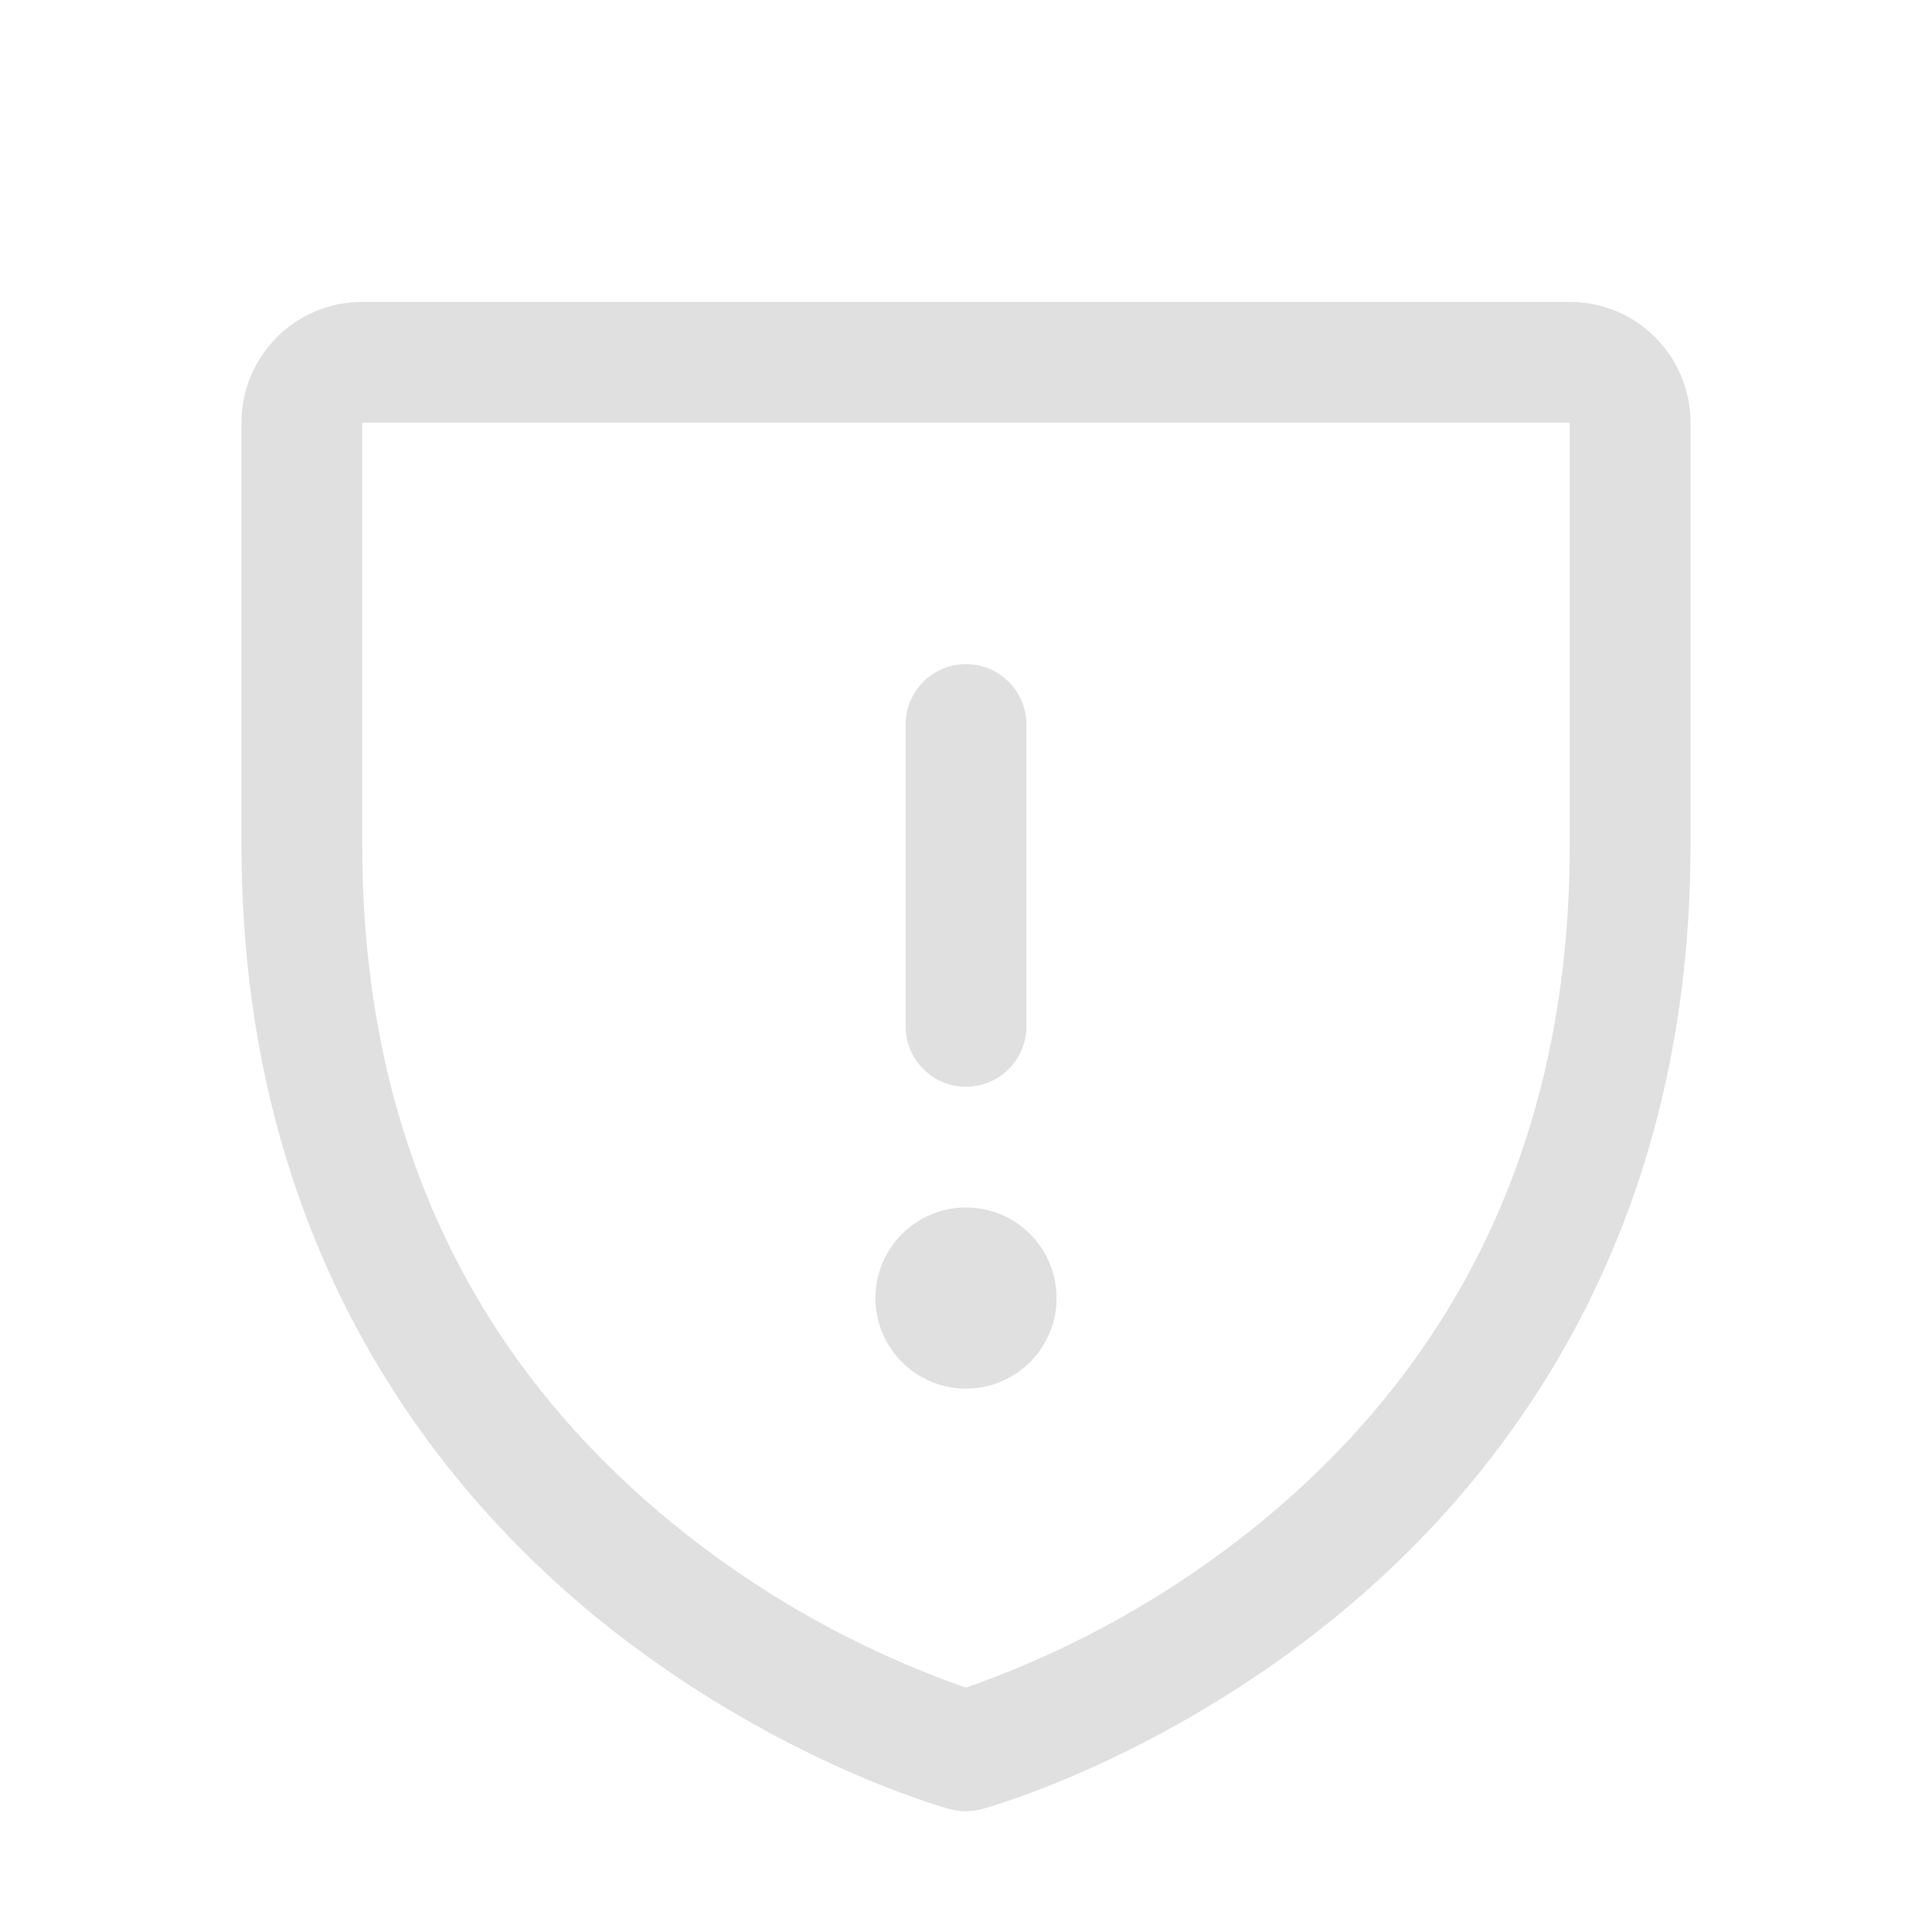
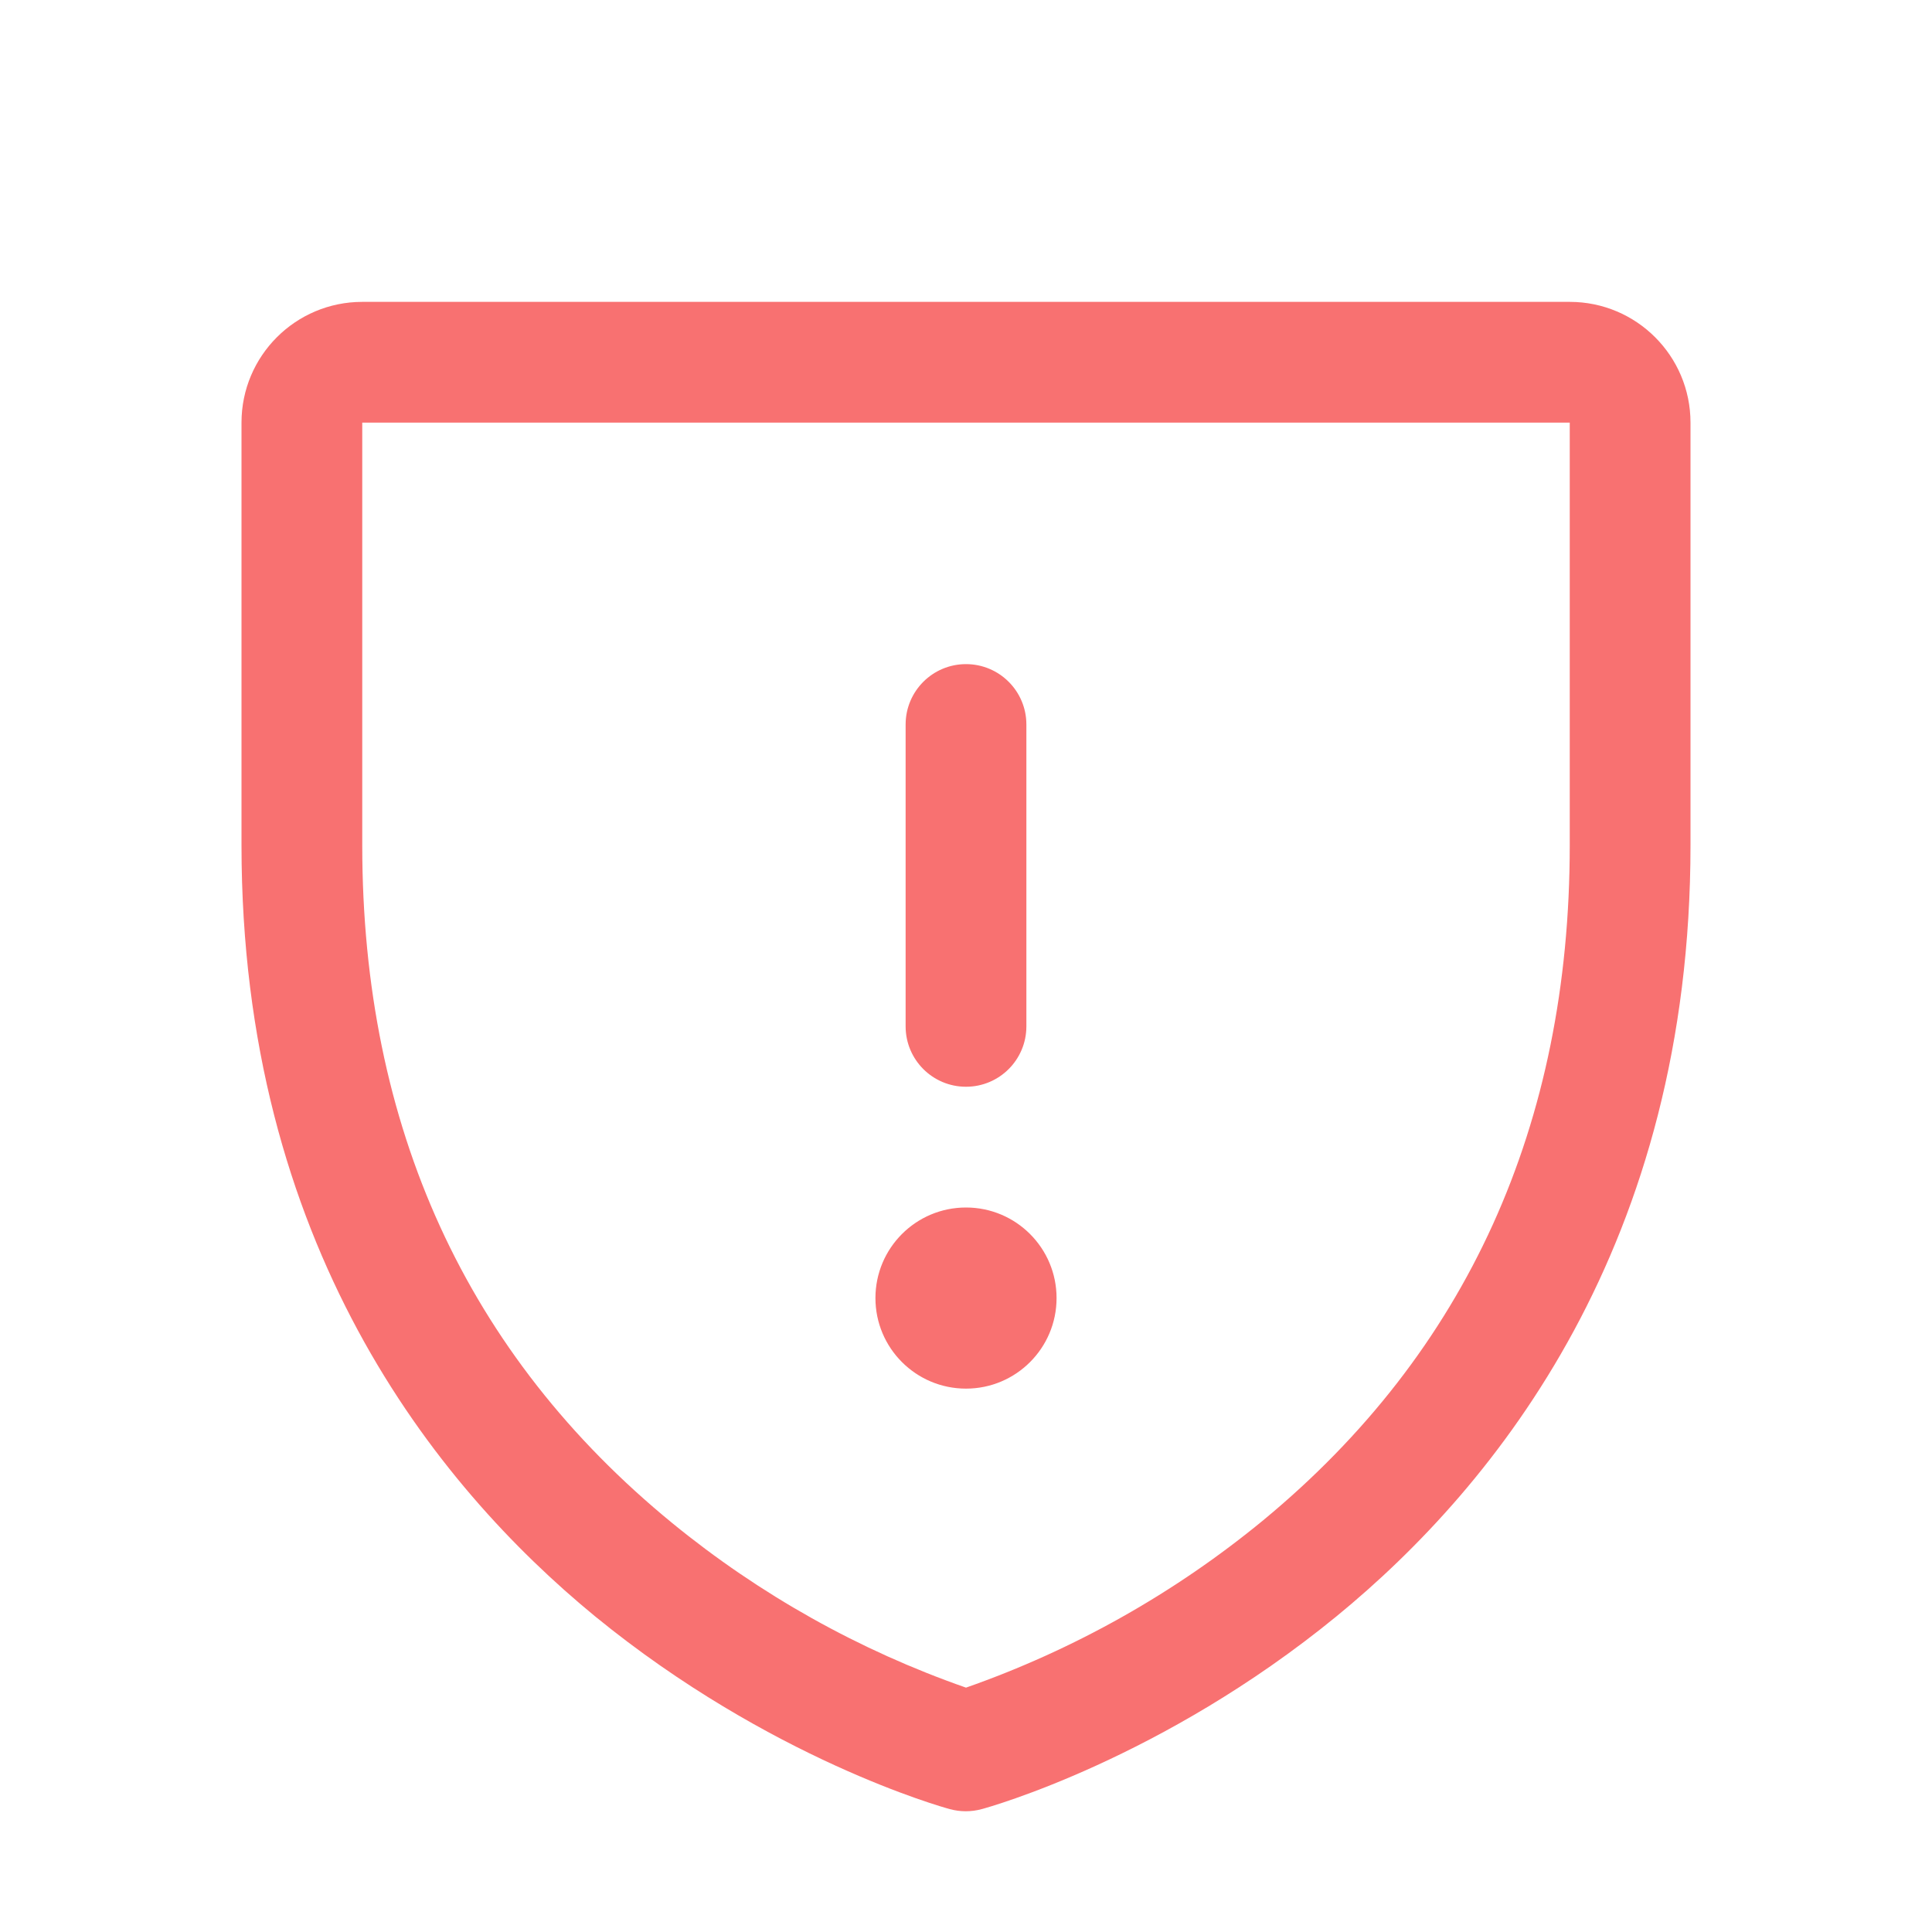
- <svg xmlns="http://www.w3.org/2000/svg" viewBox="0 0 256 256" fill="#e0e0e0">
+ <svg xmlns="http://www.w3.org/2000/svg" viewBox="0 0 256 256" fill="#f87171">
  <path d="M120,136V96a8,8,0,0,1,16,0v40a8,8,0,0,1-16,0Zm8,48a12,12,0,1,0-12-12A12,12,0,0,0,128,184ZM224,56v56c0,52.72-25.52,84.67-46.93,102.19-23.06,18.86-46,25.27-47,25.53a8,8,0,0,1-4.2,0c-1-.26-23.91-6.67-47-25.53C57.52,196.67,32,164.72,32,112V56A16,16,0,0,1,48,40H208A16,16,0,0,1,224,56Zm-16,0L48,56l0,56c0,37.3,13.82,67.51,41.07,89.81A128.25,128.25,0,0,0,128,223.62a129.3,129.3,0,0,0,39.41-22.2C194.34,179.16,208,149.07,208,112Z" />
</svg>
